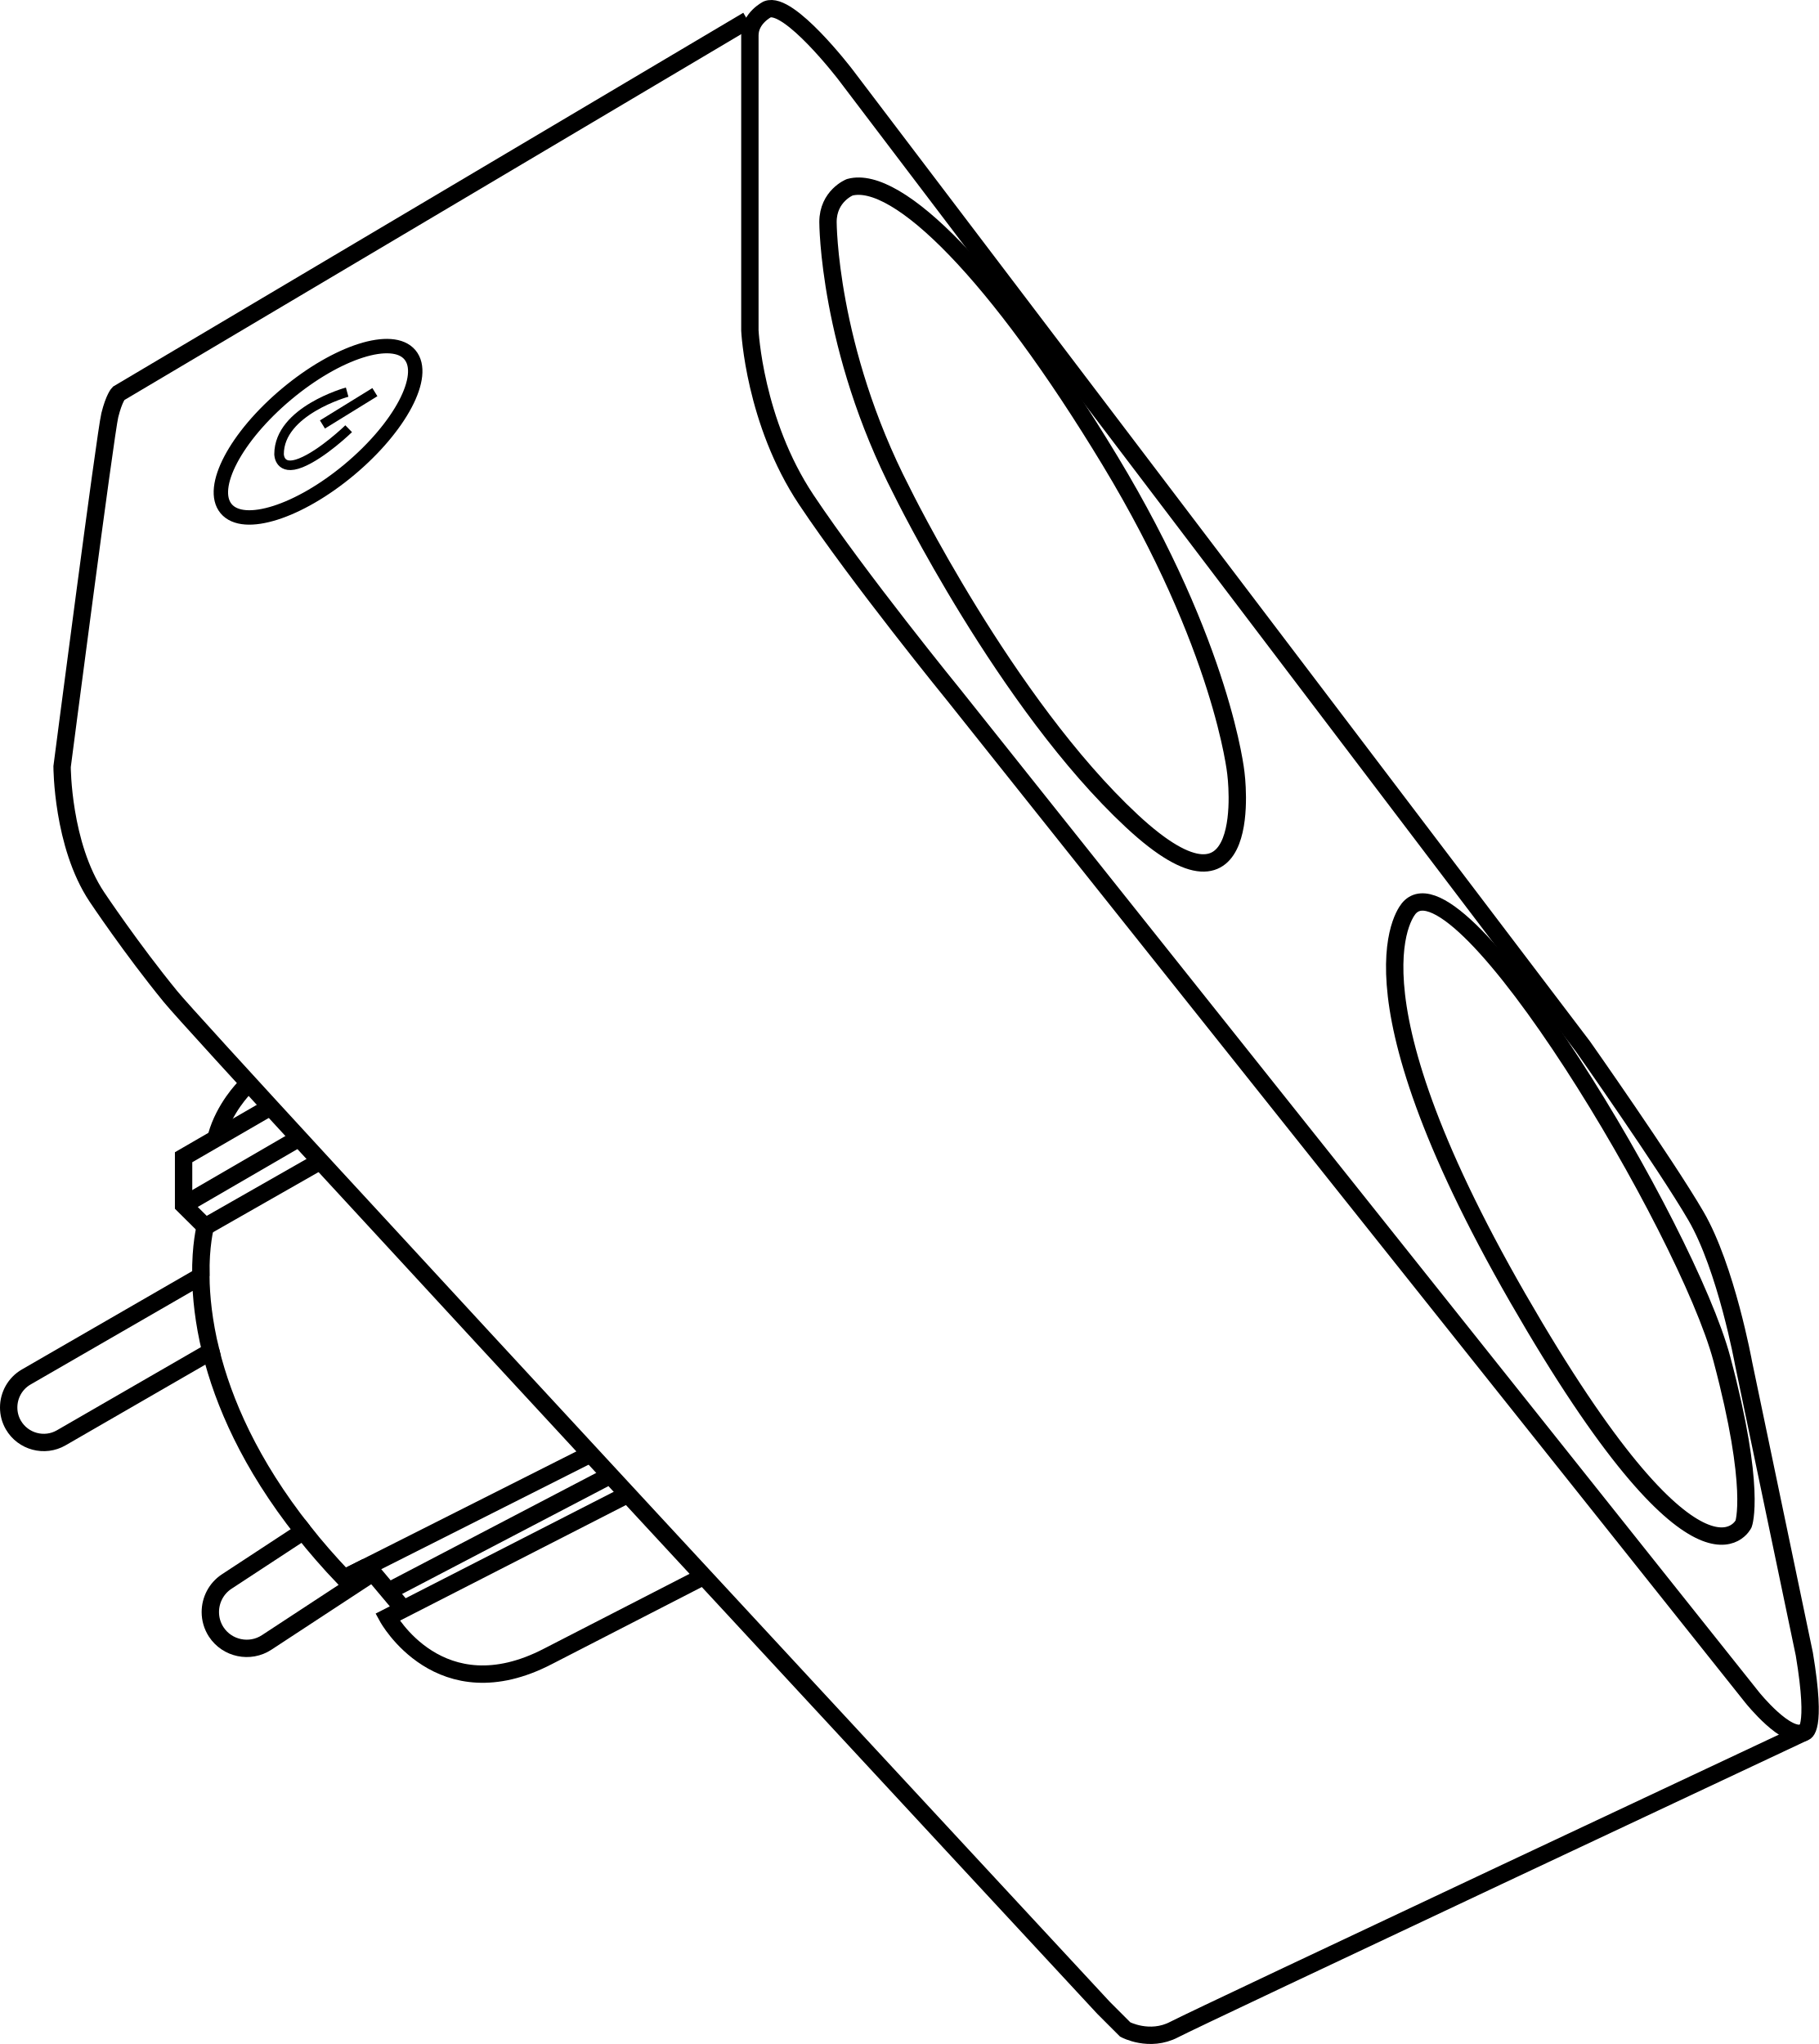
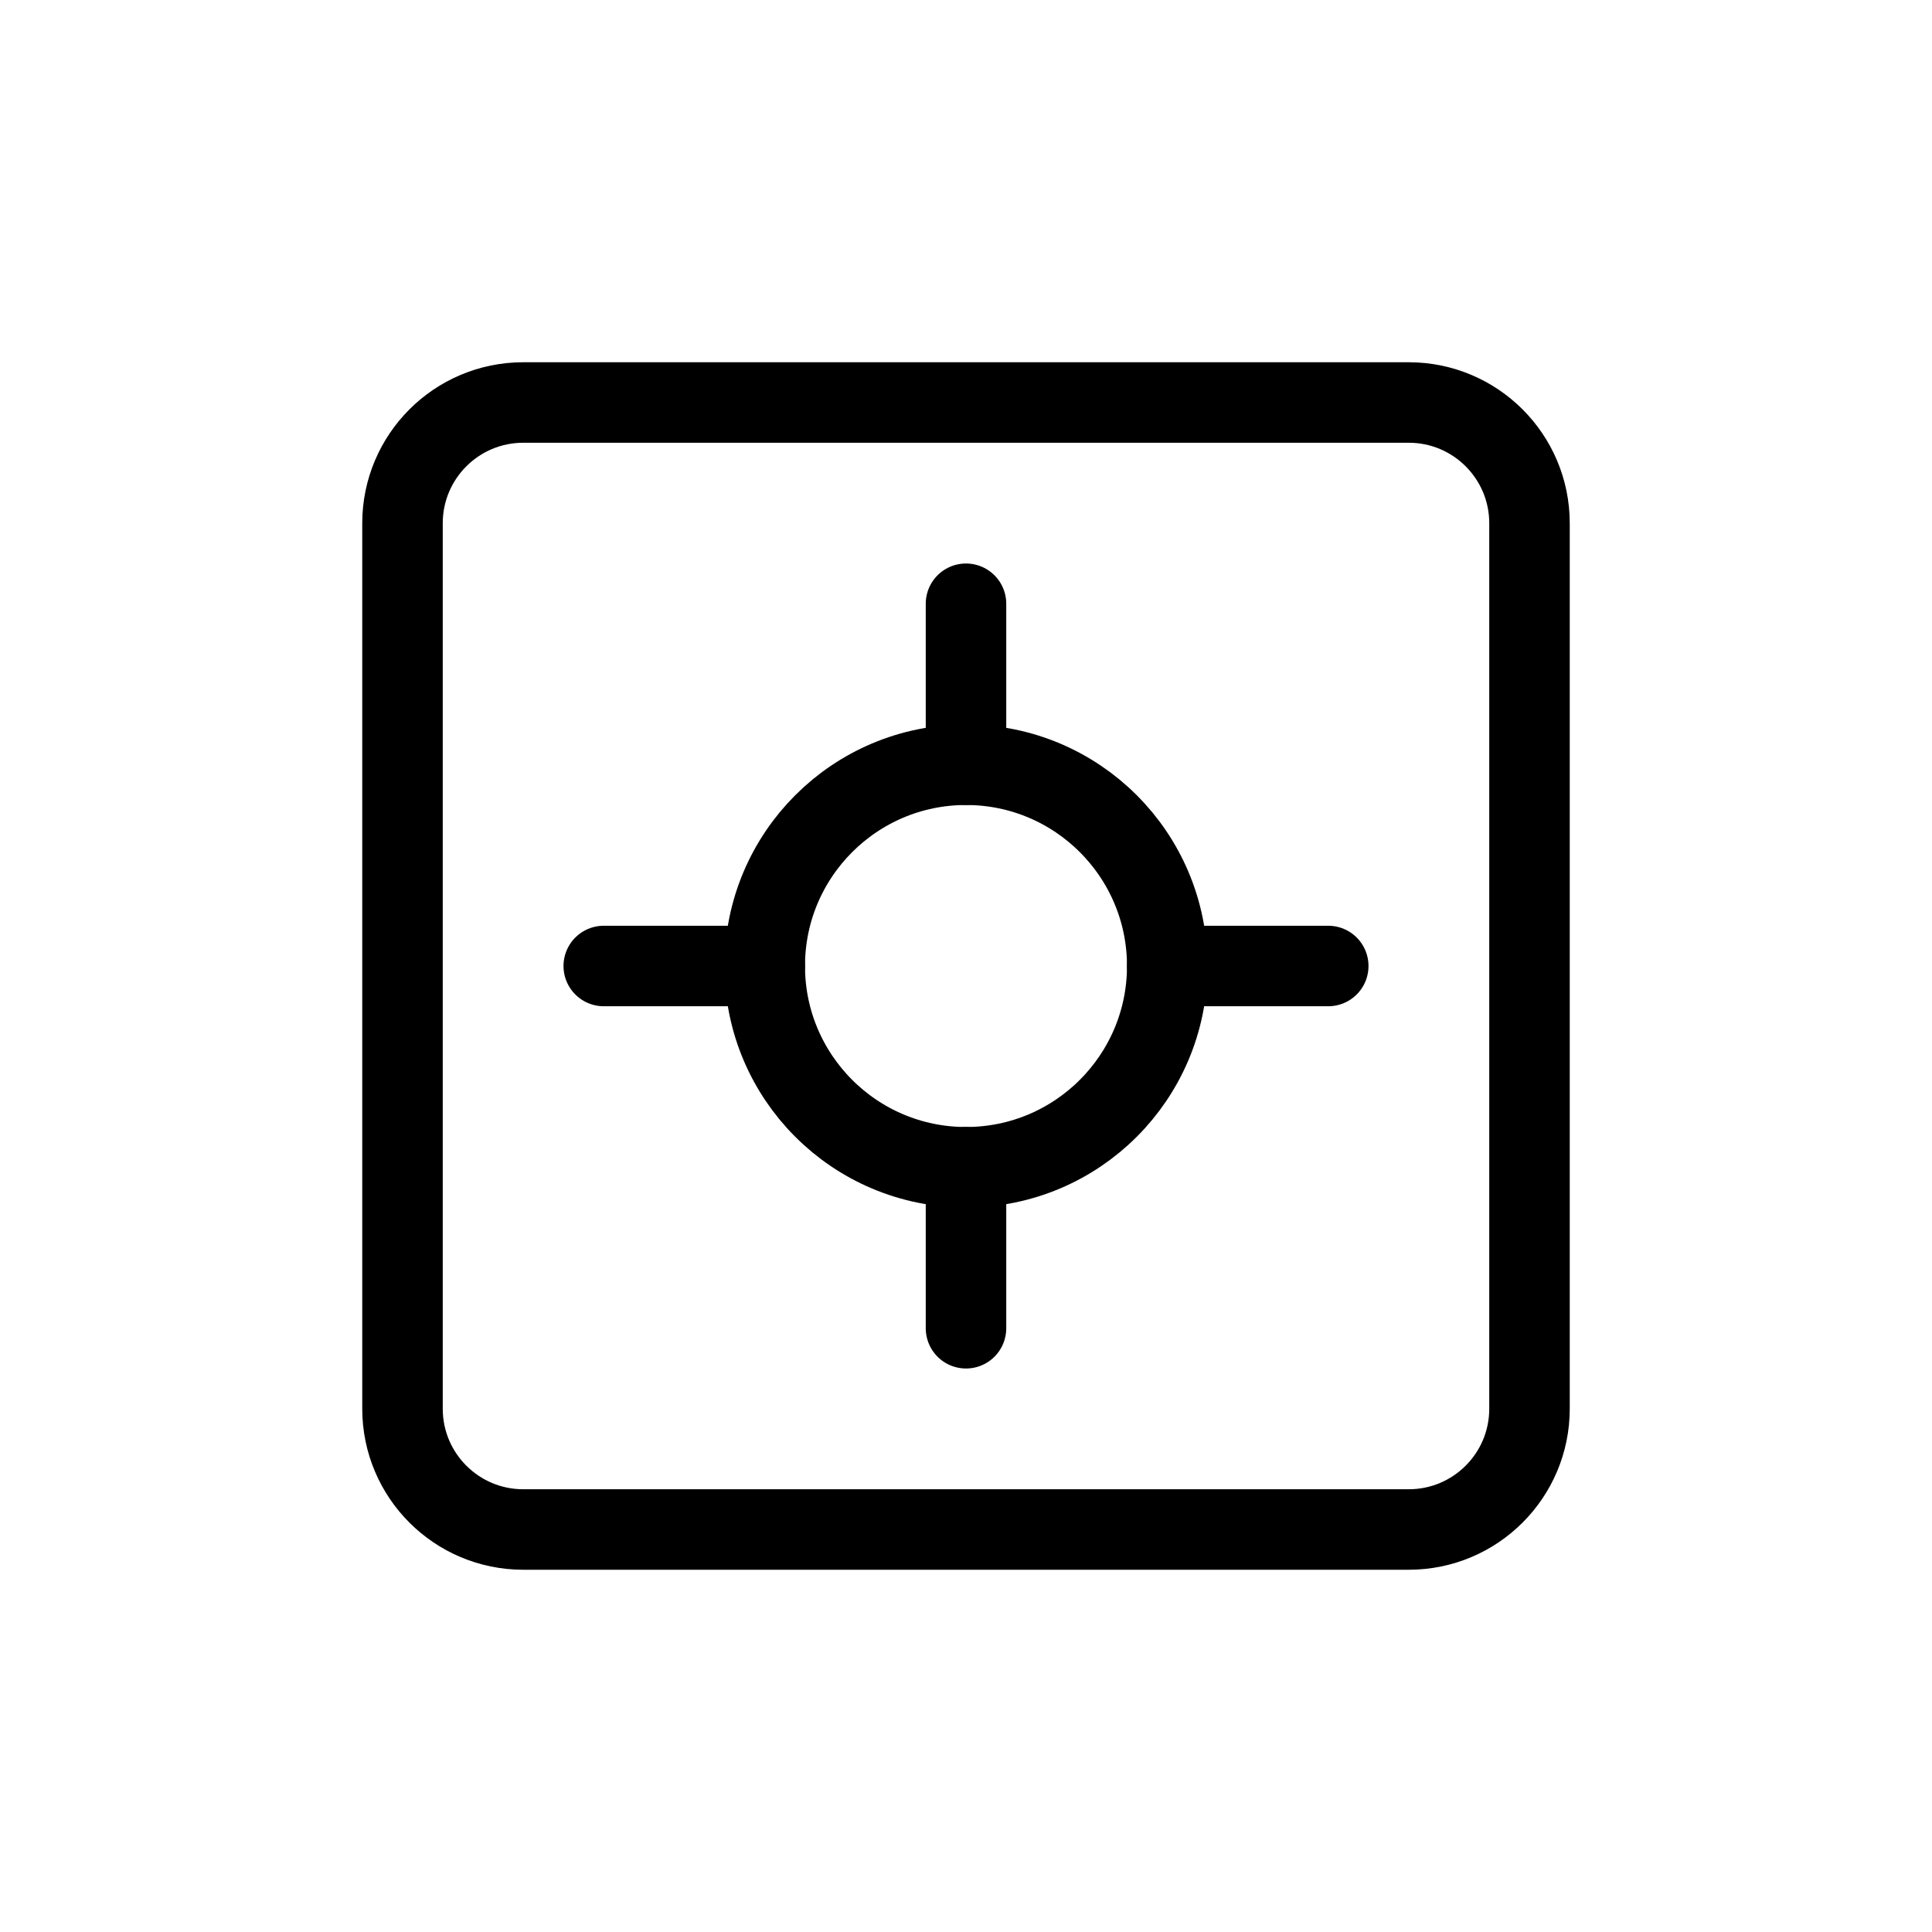
- <svg xmlns="http://www.w3.org/2000/svg" id="Layer_1" data-name="Layer 1" viewBox="0 0 419.14 471">
-   <defs>
-     <style>
-       .cls-1 {
-         stroke-width: 2.2px;
-       }
- 
-       .cls-1, .cls-2, .cls-3, .cls-4 {
-         fill: none;
-         stroke: #000;
-       }
- 
-       .cls-2, .cls-4 {
-         stroke-width: 4px;
-       }
- 
-       .cls-3 {
-         stroke-width: 3.32px;
-       }
- 
-       .cls-3, .cls-4 {
-         stroke-miterlimit: 10;
-       }
-     </style>
-   </defs>
-   <path class="cls-4" d="M172.81,8.16V76.16s1,21,13,39,34,45,34,45l184,231s8,10,12,8c0,0,3,0,0-18l-14-67s-4-22-11-34-26-39-26-39L194.81,17.16S181.81,.16,176.81,2.16c0,0-4,2-4,6Z" />
-   <path class="cls-4" d="M190.81,51.16s0,29,17,62c0,0,24,49,53,76s24-11,24-11c0,0-3-29-29-72s-49-66-60-63c0,0-5,2-5,8Z" />
-   <path class="cls-4" d="M324.81,209.16s-17,17,25,90,52,52,52,52c0,0,3-8-5-38s-60-117-72-104Z" />
-   <path class="cls-4" d="M172.31,4.66L27.31,90.66s-1,1-2,5-11,81-11,81c0,0,0,18,8,30,0,0,8,12,17,23s215,233,215,233l5,5s5.59,3,11.3,0,145.2-68.5,145.2-68.5" />
-   <ellipse class="cls-3" cx="73.3" cy="99.49" rx="27.62" ry="11.32" transform="translate(-46.77 70.25) rotate(-39.93)" />
-   <path id="path899" class="cls-1" d="M86.39,90.36l-12.08,7.45" />
-   <path class="cls-1" d="M80,90.36s-15.69,4.3-15.69,14.3c0,0,0,4,5,2s11.04-7.87,11.04-7.87" />
-   <path class="cls-2" d="M56.31,250.66s-4.59,4.59-6.41,11.1" />
-   <polyline class="cls-2" points="61.31 255.66 42.31 266.66 42.31 277.7 47.31 282.66 73.8 267.56" />
-   <line class="cls-2" x1="68.92" y1="262.25" x2="42.31" y2="277.7" />
-   <polyline class="cls-4" points="136.09 335.04 89.23 358.66 79.31 363.66" />
-   <path class="cls-4" d="M48.59,311.41c2.87,11.58,8.96,25.88,21.3,41.45" />
-   <path class="cls-4" d="M46.28,294.07c-.1-7.23,1.03-11.41,1.03-11.41" />
-   <path class="cls-4" d="M144.68,344.34l-55.37,28.32s12,22,37,9l35.02-18" />
-   <line class="cls-4" x1="85.31" y1="361.66" x2="92.98" y2="370.79" />
-   <line class="cls-4" x1="139.31" y1="340.66" x2="90.38" y2="366.23" />
-   <path class="cls-4" d="M48.59,311.41l-34.47,19.9c-3.85,2.23-8.82,.9-11.05-2.96-.73-1.26-1.07-2.65-1.07-4.02,0-2.8,1.45-5.53,4.04-7.03l40.24-23.23c.06,4.63,.62,10.51,2.31,17.34Z" />
-   <path class="cls-4" d="M85.94,362.41l-24.49,16.06c-3.86,2.53-9.09,1.44-11.62-2.42-.92-1.41-1.36-3-1.36-4.58,0-2.74,1.33-5.43,3.78-7.04l17.64-11.57c2.8,3.54,5.93,7.15,9.42,10.8l5.26-2.65" />
+ <svg xmlns="http://www.w3.org/2000/svg" width="960" height="960" viewBox="0 0 960 960" fill="none">
+   <rect x="200" y="200" width="560" height="560" rx="60" stroke="black" stroke-width="40" fill="none" />
+   <circle cx="480" cy="480" r="100" stroke="black" stroke-width="40" fill="none" />
+   <path d="M480 300V380M480 580V660M300 480H380M580 480H660" stroke="black" stroke-width="40" stroke-linecap="round" />
</svg>
